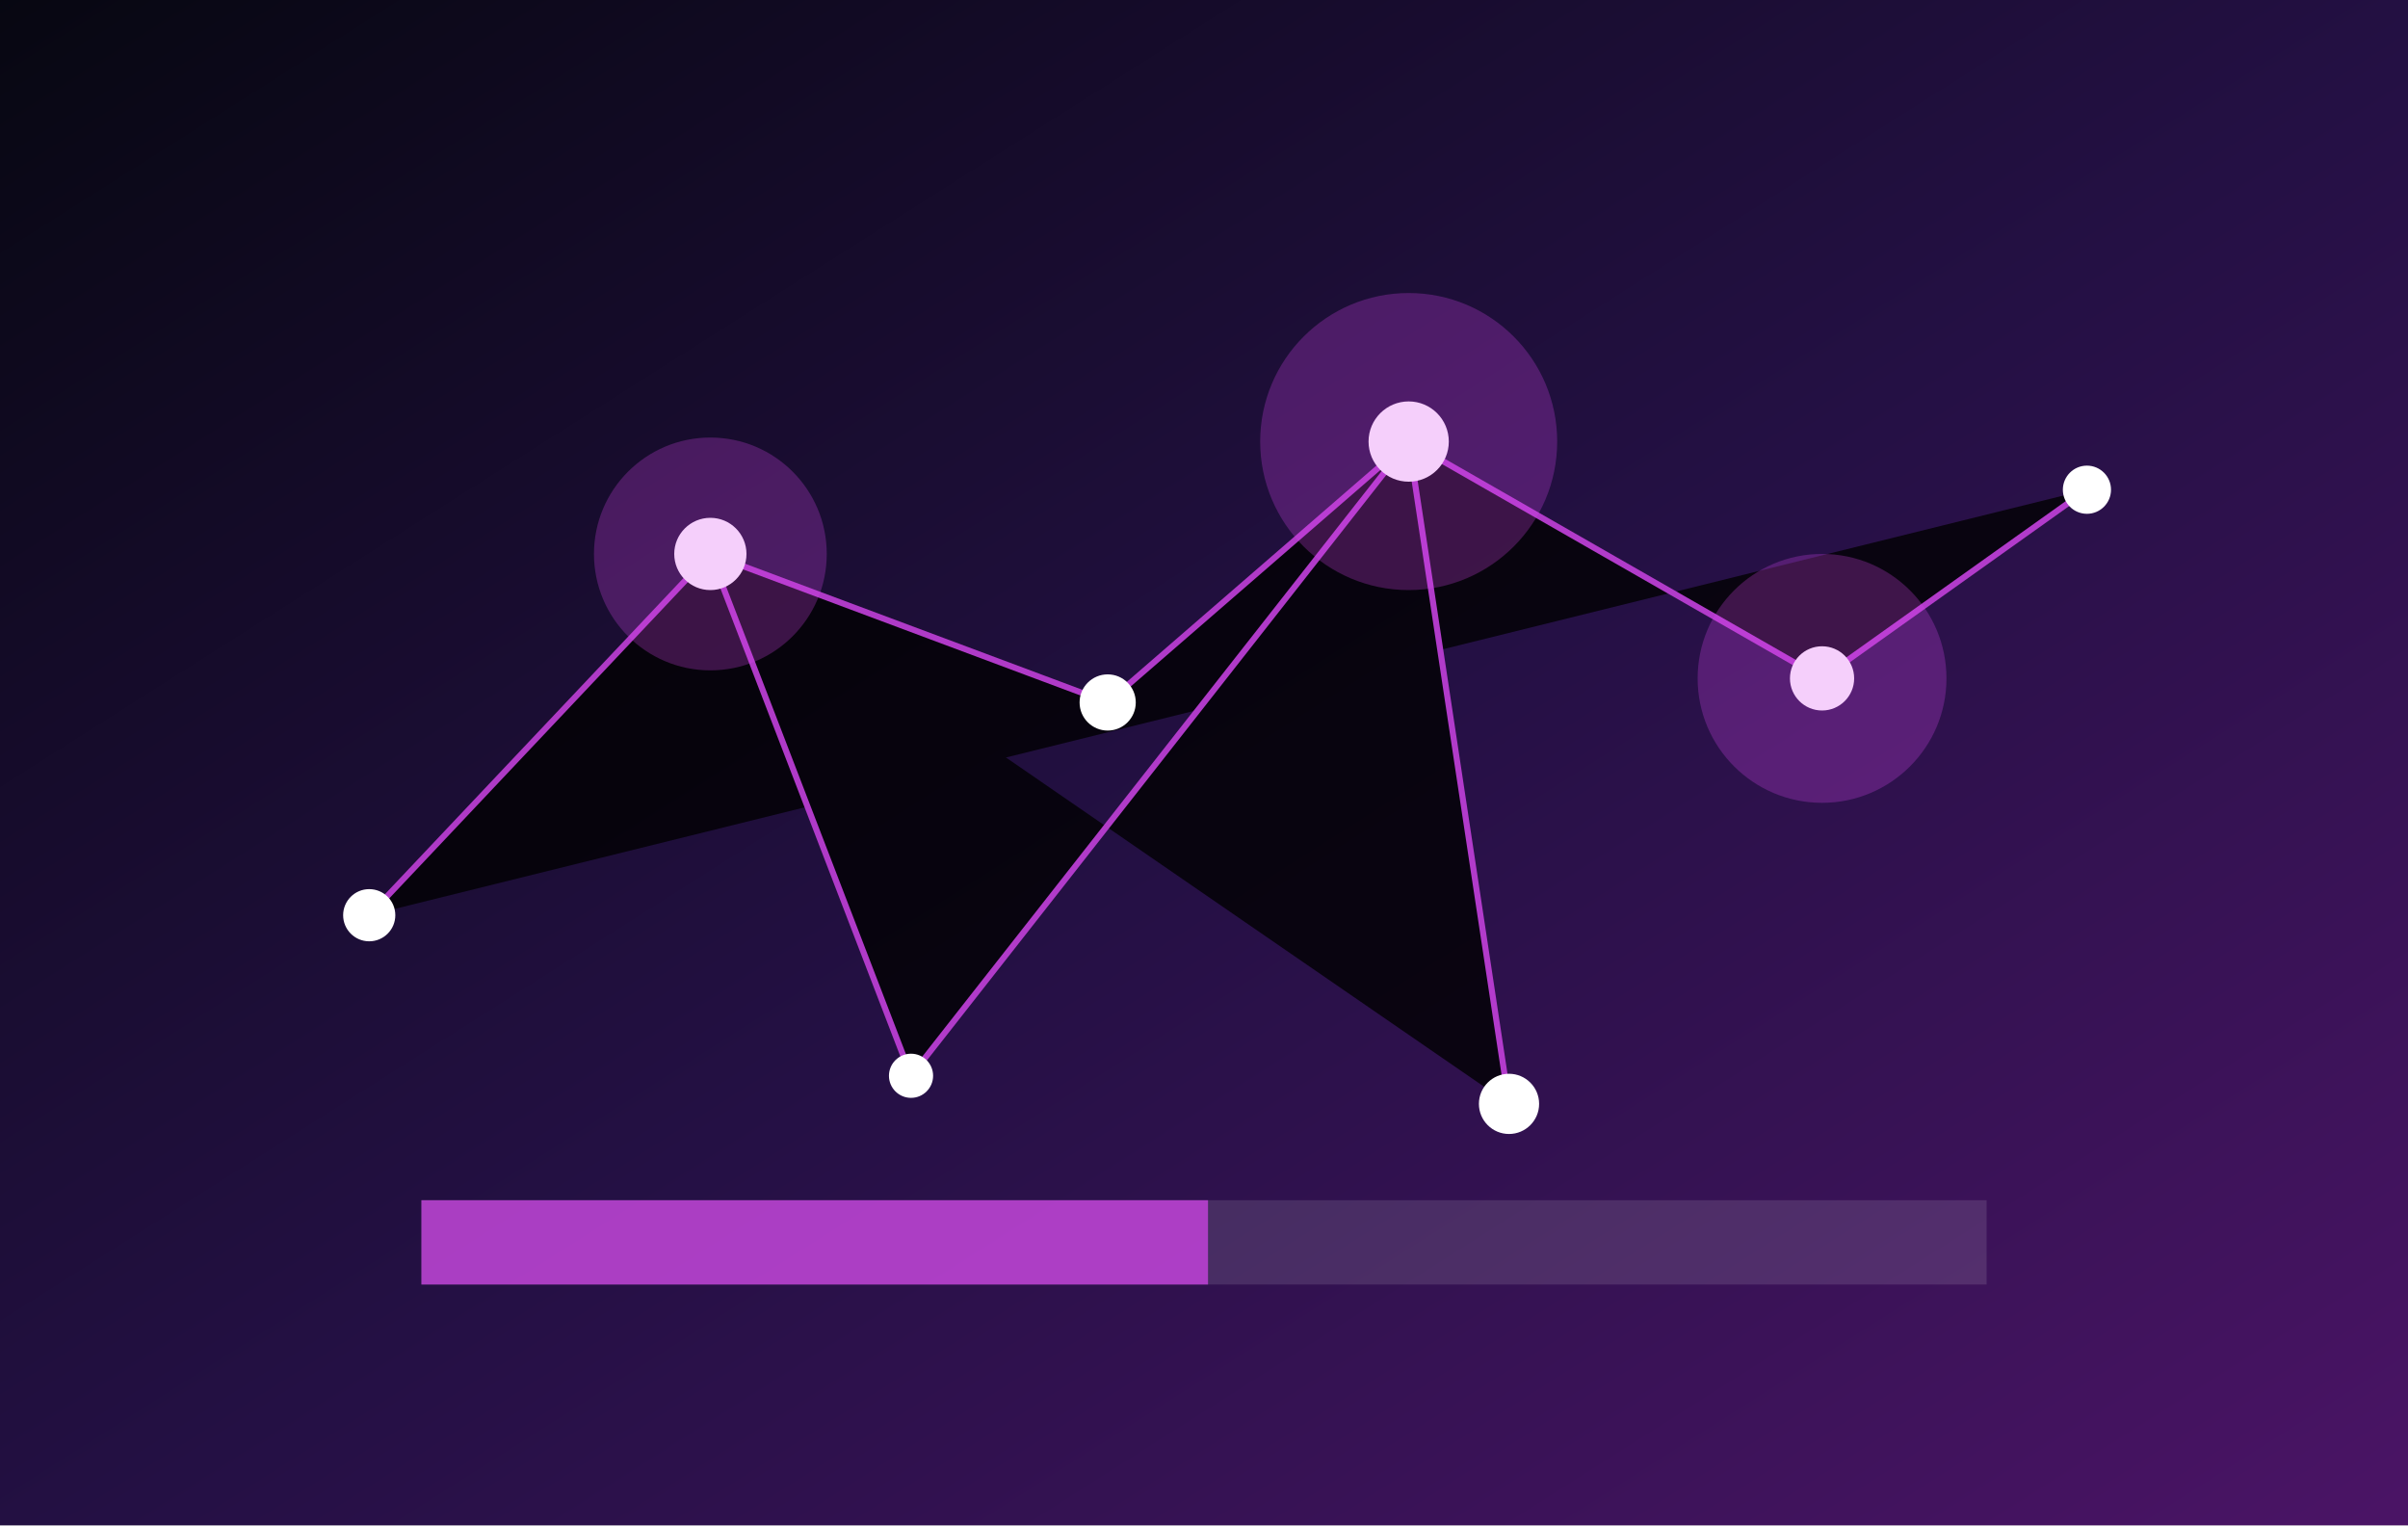
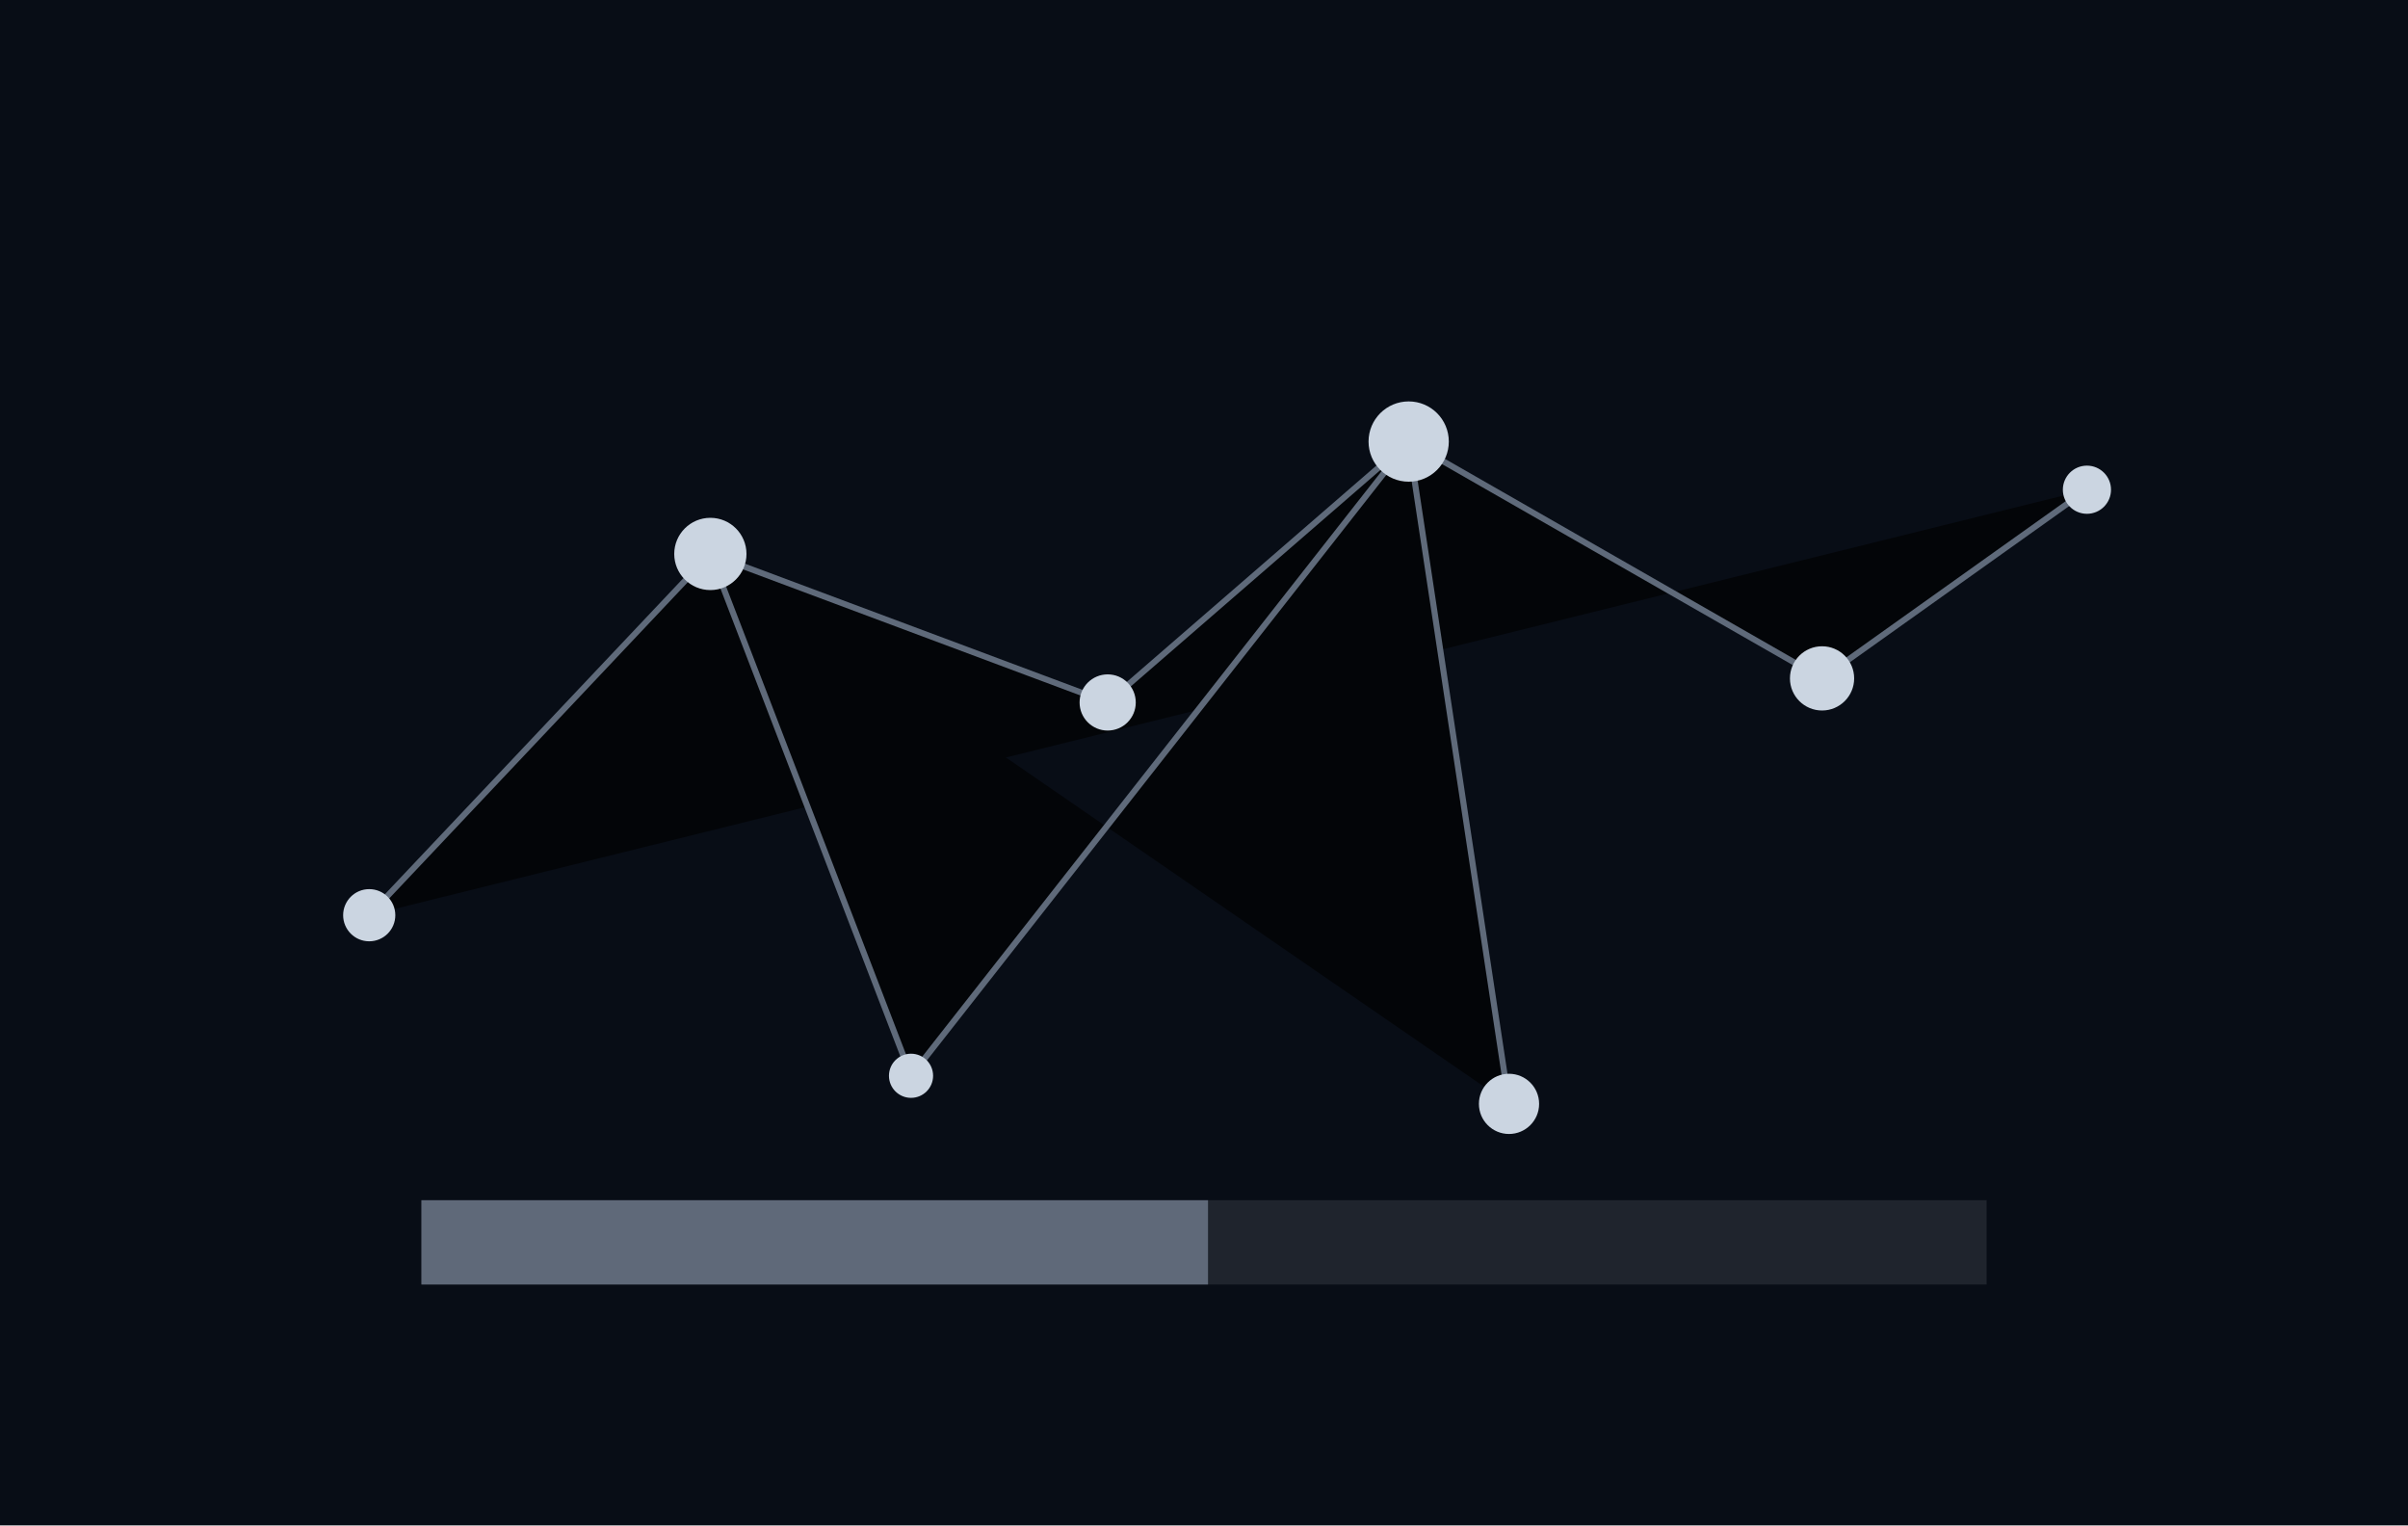
<svg xmlns="http://www.w3.org/2000/svg" viewBox="0 0 1200 760" role="img" aria-labelledby="title desc">
-   <defs>
-     <linearGradient id="bg" x1="0" y1="0" x2="1" y2="1">
-       <stop offset="0" stop-color="#070711" />
-       <stop offset="0.52" stop-color="#241044" />
-       <stop offset="1" stop-color="#4b1466" />
-     </linearGradient>
-   </defs>
-   <rect width="1200" height="760" fill="url(#bg)" />
-   <g stroke="#d946ef" stroke-width="3" opacity="0.78">
+   <rect width="1200" height="760" fill="#080d16" />
+   <g stroke="#94a3b8" stroke-width="3" opacity=".62">
    <path d="M184 456l170-180 198 74 150-130 206 118 132-94" />
    <path d="M354 276l100 260 248-316 50 330" />
  </g>
-   <g fill="#ffffff">
+   <g fill="#cbd5e1">
    <circle cx="184" cy="456" r="13" />
    <circle cx="354" cy="276" r="18" />
    <circle cx="552" cy="350" r="14" />
    <circle cx="702" cy="220" r="20" />
    <circle cx="908" cy="338" r="16" />
    <circle cx="1040" cy="244" r="12" />
    <circle cx="454" cy="536" r="11" />
    <circle cx="752" cy="550" r="15" />
  </g>
-   <g fill="#d946ef" opacity="0.26">
-     <circle cx="354" cy="276" r="58" />
-     <circle cx="702" cy="220" r="74" />
-     <circle cx="908" cy="338" r="62" />
-   </g>
-   <rect x="210" y="598" width="780" height="42" fill="#ffffff" opacity="0.12" />
-   <rect x="210" y="598" width="392" height="42" fill="#d946ef" opacity="0.7" />
+   <rect x="210" y="598" width="780" height="42" fill="#cbd5e1" opacity=".12" />
+   <rect x="210" y="598" width="392" height="42" fill="#94a3b8" opacity=".55" />
</svg>
